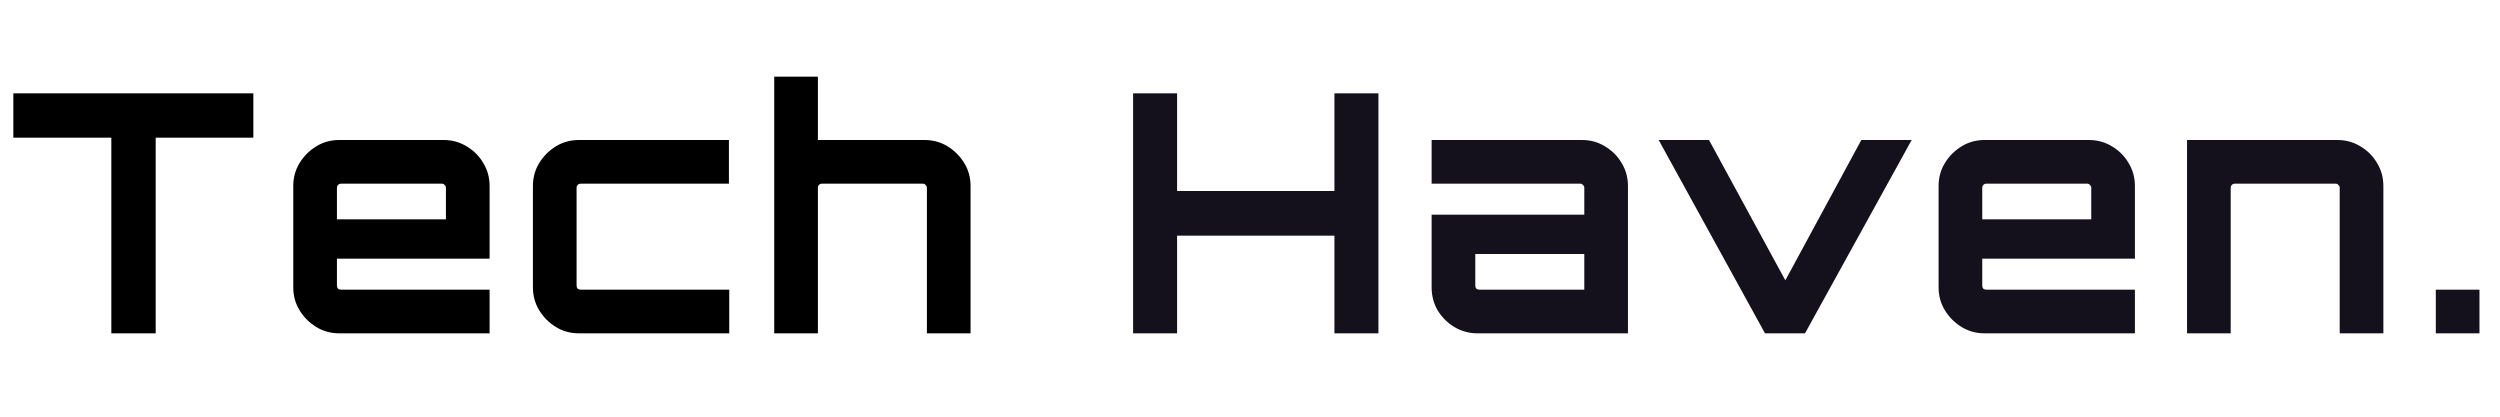
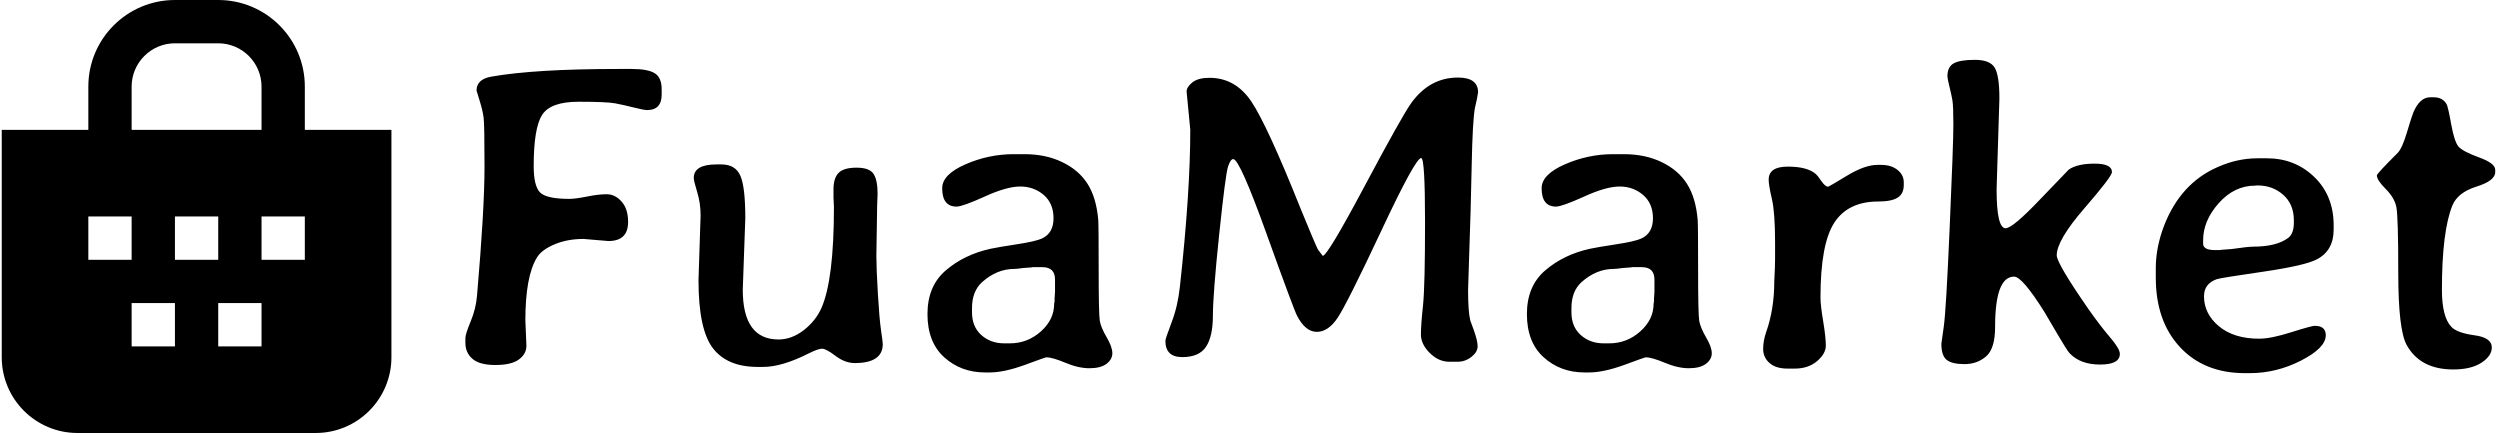
- <svg xmlns="http://www.w3.org/2000/svg" width="180" height="30" viewBox="0 0 180 30" fill="none">
-   <path d="M8.016 24V9.912H0.96V6.72H18.241V9.912H11.209V24H8.016ZM24.427 24C23.819 24 23.267 23.848 22.771 23.544C22.275 23.24 21.875 22.84 21.571 22.344C21.267 21.848 21.115 21.296 21.115 20.688V13.392C21.115 12.784 21.267 12.232 21.571 11.736C21.875 11.24 22.275 10.84 22.771 10.536C23.267 10.232 23.819 10.08 24.427 10.08H31.939C32.547 10.08 33.099 10.232 33.595 10.536C34.107 10.84 34.507 11.24 34.795 11.736C35.099 12.232 35.251 12.784 35.251 13.392V18.624H24.259V20.568C24.259 20.648 24.283 20.72 24.331 20.784C24.395 20.832 24.467 20.856 24.547 20.856H35.251V24H24.427ZM24.259 15.792H32.107V13.512C32.107 13.432 32.075 13.368 32.011 13.32C31.963 13.256 31.899 13.224 31.819 13.224H24.547C24.467 13.224 24.395 13.256 24.331 13.32C24.283 13.368 24.259 13.432 24.259 13.512V15.792ZM41.682 24C41.074 24 40.522 23.848 40.026 23.544C39.53 23.24 39.13 22.84 38.826 22.344C38.522 21.848 38.37 21.296 38.37 20.688V13.392C38.37 12.784 38.522 12.232 38.826 11.736C39.13 11.24 39.53 10.84 40.026 10.536C40.522 10.232 41.074 10.08 41.682 10.08H52.482V13.224H41.802C41.722 13.224 41.65 13.256 41.586 13.32C41.538 13.368 41.514 13.432 41.514 13.512V20.568C41.514 20.648 41.538 20.72 41.586 20.784C41.65 20.832 41.722 20.856 41.802 20.856H52.506V24H41.682ZM55.744 24V5.52H58.888V10.08H66.568C67.176 10.08 67.728 10.232 68.224 10.536C68.72 10.84 69.12 11.24 69.424 11.736C69.728 12.232 69.88 12.784 69.88 13.392V24H66.736V13.512C66.736 13.432 66.704 13.368 66.64 13.32C66.592 13.256 66.528 13.224 66.448 13.224H59.176C59.096 13.224 59.024 13.256 58.96 13.32C58.912 13.368 58.888 13.432 58.888 13.512V24H55.744Z" fill="black" />
-   <path d="M81.583 24V6.72H84.751V13.752H96.079V6.72H99.247V24H96.079V16.968H84.751V24H81.583ZM106.389 24C105.781 24 105.221 23.848 104.709 23.544C104.213 23.24 103.813 22.84 103.509 22.344C103.221 21.848 103.077 21.296 103.077 20.688V15.456H114.069V13.512C114.069 13.432 114.037 13.368 113.973 13.32C113.925 13.256 113.861 13.224 113.781 13.224H103.077V10.08H113.901C114.509 10.08 115.061 10.232 115.557 10.536C116.069 10.84 116.469 11.24 116.757 11.736C117.061 12.232 117.213 12.784 117.213 13.392V24H106.389ZM106.509 20.856H114.069V18.288H106.221V20.568C106.221 20.648 106.245 20.72 106.293 20.784C106.357 20.832 106.429 20.856 106.509 20.856ZM127.08 24L119.424 10.08H123.048L128.544 20.184L134.016 10.08H137.64L129.96 24H127.08ZM142.89 24C142.282 24 141.73 23.848 141.234 23.544C140.738 23.24 140.338 22.84 140.034 22.344C139.73 21.848 139.578 21.296 139.578 20.688V13.392C139.578 12.784 139.73 12.232 140.034 11.736C140.338 11.24 140.738 10.84 141.234 10.536C141.73 10.232 142.282 10.08 142.89 10.08H150.402C151.01 10.08 151.562 10.232 152.058 10.536C152.57 10.84 152.97 11.24 153.258 11.736C153.562 12.232 153.714 12.784 153.714 13.392V18.624H142.722V20.568C142.722 20.648 142.746 20.72 142.794 20.784C142.858 20.832 142.93 20.856 143.01 20.856H153.714V24H142.89ZM142.722 15.792H150.57V13.512C150.57 13.432 150.538 13.368 150.474 13.32C150.426 13.256 150.362 13.224 150.282 13.224H143.01C142.93 13.224 142.858 13.256 142.794 13.32C142.746 13.368 142.722 13.432 142.722 13.512V15.792ZM157.467 24V10.08H168.291C168.899 10.08 169.451 10.232 169.947 10.536C170.459 10.84 170.859 11.24 171.147 11.736C171.451 12.232 171.603 12.784 171.603 13.392V24H168.459V13.512C168.459 13.432 168.427 13.368 168.363 13.32C168.315 13.256 168.251 13.224 168.171 13.224H160.899C160.819 13.224 160.747 13.256 160.683 13.32C160.635 13.368 160.611 13.432 160.611 13.512V24H157.467ZM175.378 24V20.856H178.522V24H175.378Z" fill="#14111C" />
+ <svg xmlns="http://www.w3.org/2000/svg" version="1.1" width="2000" height="348" viewBox="0 0 2000 348">
+   <g transform="matrix(1,0,0,1,-1.212121,-0.8053577)">
+     <svg viewBox="0 0 396 69" data-background-color="#ffffff" preserveAspectRatio="xMidYMid meet" height="348" width="2000">
+       <g id="tight-bounds" transform="matrix(1,0,0,1,0.24,0.159683)">
+         <svg viewBox="0 0 395.52 68.681" height="68.681" width="395.52">
+           <g>
+             <svg viewBox="0 0 485.864 84.368" height="68.681" width="395.52">
+               <g transform="matrix(1,0,0,1,90.34363,11.66019)">
+                 <svg viewBox="0 0 395.52 61.048" height="61.048" width="395.52">
+                   <g id="textblocktransform">
+                     <svg viewBox="0 0 395.52 61.048" height="61.048" width="395.52" id="textblock">
+                       <g>
+                         <svg viewBox="0 0 395.52 61.048" height="61.048" width="395.52">
+                           <g transform="matrix(1,0,0,1,0,0)">
+                             <svg width="395.52" viewBox="3.61 -35.42 231.55 35.74" height="61.048" data-palette-color="#000000">
+                               <path d="M9.7-1.23Q8.84-0.61 7.03-0.61 5.22-0.61 4.42-1.31 3.61-2 3.61-3.13L3.61-3.13 3.61-3.69Q3.61-4.13 4.21-5.58 4.81-7.03 4.93-8.47L4.93-8.47Q5.79-18.38 5.79-23.19 5.79-28 5.69-28.81 5.59-29.61 5.24-30.74 4.88-31.86 4.88-31.91L4.88-31.91Q4.88-33.2 6.54-33.5L6.54-33.5Q11.52-34.38 21.09-34.38L21.09-34.38 22.61-34.38Q24.41-34.38 25.21-33.89 26-33.4 26-32.06L26-32.06 26-31.47Q26-29.69 24.34-29.69L24.34-29.69Q23.97-29.69 22.83-29.98 21.68-30.27 20.69-30.46 19.7-30.64 16.52-30.64 13.33-30.64 12.37-29.15 11.4-27.66 11.4-23.29L11.4-23.29Q11.4-21.04 12.12-20.3 12.84-19.56 15.48-19.56L15.48-19.56Q16.14-19.56 17.46-19.82 18.77-20.09 19.73-20.09 20.68-20.09 21.42-19.26 22.17-18.43 22.17-16.92L22.17-16.92Q22.17-14.75 19.92-14.75L19.92-14.75 17.09-14.99Q15.23-14.99 13.77-14.37 12.3-13.75 11.77-12.87L11.77-12.87Q10.45-10.72 10.45-5.69L10.45-5.69 10.57-2.81Q10.57-1.86 9.7-1.23ZM29.66-21.95L29.66-21.95Q29.66-23.49 32.25-23.49L32.25-23.49 32.81-23.49Q34.42-23.49 34.98-22.19 35.54-20.9 35.54-17.36L35.54-17.36 35.25-9.2Q35.25-3.52 39.33-3.52L39.33-3.52Q40.82-3.52 42.19-4.57 43.55-5.62 44.21-7.08L44.21-7.08Q45.65-10.3 45.65-18.63L45.65-18.63 45.6-19.7 45.6-20.65Q45.6-21.95 46.19-22.53 46.77-23.12 48.24-23.12 49.7-23.12 50.17-22.41 50.63-21.7 50.63-20.12L50.63-20.12 50.58-18.82 50.49-13.06Q50.49-11.67 50.66-8.79 50.83-5.91 51.02-4.58 51.22-3.25 51.22-3L51.22-3Q51.22-0.83 48.02-0.83L48.02-0.83Q46.92-0.83 45.83-1.65 44.75-2.47 44.3-2.47 43.85-2.47 42.77-1.93L42.77-1.93Q39.72-0.39 37.57-0.39L37.57-0.39 36.96-0.39Q33.47-0.39 31.83-2.54 30.2-4.69 30.2-10.28L30.2-10.28 30.44-17.68Q30.44-19.07 30.05-20.34 29.66-21.61 29.66-21.95ZM65.08-3.08L65.08-3.08 65.72-3.08Q67.72-3.08 69.25-4.43 70.77-5.79 70.77-7.57L70.77-7.57 70.82-7.89 70.82-8.2 70.87-8.96 70.87-10.35Q70.87-11.77 69.43-11.77L69.43-11.77 68.33-11.77 68.16-11.74 67.21-11.67Q66.52-11.57 66.23-11.57L66.23-11.57Q64.25-11.57 62.57-10.08L62.57-10.08Q61.4-9.03 61.4-7.1L61.4-7.1 61.4-6.62Q61.4-4.98 62.46-4.03 63.52-3.08 65.08-3.08ZM59.64-18.68L59.64-18.68Q58-18.68 58-20.78L58-20.78Q58-22.34 60.65-23.5 63.3-24.66 66.16-24.66L66.16-24.66 67.38-24.66Q69.84-24.66 71.72-23.74 73.6-22.83 74.59-21.26 75.58-19.7 75.8-17.19L75.8-17.19Q75.85-16.6 75.85-11.5 75.85-6.4 75.98-5.63 76.12-4.86 76.77-3.76 77.41-2.66 77.41-1.95 77.41-1.25 76.74-0.74 76.07-0.24 74.8-0.24 73.53-0.24 72.04-0.87 70.55-1.49 69.87-1.49L69.87-1.49Q69.79-1.49 67.43-0.62 65.06 0.24 63.42 0.24L63.42 0.24 62.89 0.24Q60.15 0.24 58.23-1.49 56.32-3.22 56.32-6.42 56.32-9.62 58.42-11.41 60.52-13.21 63.52-13.87L63.52-13.87Q64.42-14.06 66.52-14.38 68.62-14.7 69.38-15.04L69.38-15.04Q70.7-15.65 70.7-17.35 70.7-19.04 69.58-20.01 68.45-20.97 66.9-20.97 65.35-20.97 62.84-19.82 60.32-18.68 59.64-18.68ZM86.3-27.44L86.3-27.44 85.88-31.81Q85.88-32.32 86.54-32.85 87.2-33.37 88.49-33.37L88.49-33.37Q91.45-33.37 93.27-30.66 95.09-27.95 98.92-18.36L98.92-18.36Q100.58-14.31 100.87-13.77L100.87-13.77 101.41-13.06Q101.95-13.06 106.19-21.02L106.19-21.02Q110.44-29 111.49-30.47L111.49-30.47Q113.59-33.4 116.84-33.4L116.84-33.4Q119.13-33.4 119.13-31.71L119.13-31.71 118.99-30.91 118.77-29.93Q118.5-28.44 118.4-23.3 118.3-18.16 118.11-12.99L118.11-12.99 117.99-9.13Q117.99-6.67 118.25-5.66L118.25-5.66 118.6-4.71Q119.08-3.39 119.08-2.75 119.08-2.1 118.38-1.54 117.67-0.98 116.79-0.98L116.79-0.98 115.86-0.98Q114.62-0.98 113.62-1.98 112.61-2.98 112.61-4.09 112.61-5.2 112.85-7.42 113.08-9.64 113.08-16.93 113.08-24.22 112.64-24.22L112.64-24.22Q111.98-24.22 108.09-15.92 104.19-7.62 103.12-6.01 102.04-4.39 100.74-4.39 99.43-4.39 98.48-6.23L98.48-6.23Q98.11-6.93 95.02-15.52 91.94-24.1 91.2-24.1L91.2-24.1Q90.89-24.1 90.61-23.25 90.32-22.41 89.6-15.53 88.88-8.64 88.88-6.26 88.88-3.88 88.1-2.7 87.32-1.51 85.39-1.51 83.46-1.51 83.46-3.37L83.46-3.37Q83.46-3.61 84.17-5.47 84.88-7.32 85.12-9.59L85.12-9.59Q86.3-20.36 86.3-27.44ZM133.46-3.08L133.46-3.08 134.1-3.08Q136.1-3.08 137.62-4.43 139.15-5.79 139.15-7.57L139.15-7.57 139.2-7.89 139.2-8.2 139.25-8.96 139.25-10.35Q139.25-11.77 137.81-11.77L137.81-11.77 136.71-11.77 136.54-11.74 135.59-11.67Q134.9-11.57 134.61-11.57L134.61-11.57Q132.63-11.57 130.95-10.08L130.95-10.08Q129.78-9.03 129.78-7.1L129.78-7.1 129.78-6.62Q129.78-4.98 130.84-4.03 131.9-3.08 133.46-3.08ZM128.02-18.68L128.02-18.68Q126.38-18.68 126.38-20.78L126.38-20.78Q126.38-22.34 129.03-23.5 131.68-24.66 134.54-24.66L134.54-24.66 135.76-24.66Q138.22-24.66 140.1-23.74 141.98-22.83 142.97-21.26 143.96-19.7 144.18-17.19L144.18-17.19Q144.23-16.6 144.23-11.5 144.23-6.4 144.36-5.63 144.5-4.86 145.14-3.76 145.79-2.66 145.79-1.95 145.79-1.25 145.12-0.74 144.45-0.24 143.18-0.24 141.91-0.24 140.42-0.87 138.93-1.49 138.25-1.49L138.25-1.49Q138.17-1.49 135.81-0.62 133.44 0.24 131.8 0.24L131.8 0.24 131.26 0.24Q128.53 0.24 126.61-1.49 124.7-3.22 124.7-6.42 124.7-9.62 126.8-11.41 128.9-13.21 131.9-13.87L131.9-13.87Q132.8-14.06 134.9-14.38 137-14.7 137.76-15.04L137.76-15.04Q139.08-15.65 139.08-17.35 139.08-19.04 137.95-20.01 136.83-20.97 135.28-20.97 133.73-20.97 131.22-19.82 128.7-18.68 128.02-18.68ZM153.01-12.7L153.01-12.7 153.01-14.58Q153.01-17.97 152.65-19.54 152.28-21.12 152.28-21.75L152.28-21.75Q152.28-23.24 154.46-23.24 156.63-23.24 157.6-22.44L157.6-22.44Q157.87-22.22 158.3-21.58 158.73-20.95 159.07-20.95L159.07-20.95Q159.14-20.95 161.19-22.19 163.24-23.44 164.71-23.44L164.71-23.44 165.08-23.44Q166.27-23.44 166.98-22.86 167.69-22.29 167.69-21.46L167.69-21.46 167.69-21.14Q167.69-20.14 166.99-19.7 166.3-19.26 164.78-19.26L164.78-19.26Q161.34-19.26 159.77-16.85 158.19-14.43 158.19-8.3L158.19-8.3Q158.19-7.42 158.5-5.59 158.8-3.76 158.8-2.83 158.8-1.9 157.8-1.05 156.8-0.2 155.26-0.2L155.26-0.2 154.43-0.2Q153.09-0.2 152.37-0.84 151.65-1.49 151.65-2.43 151.65-3.37 151.99-4.35L151.99-4.35Q152.92-6.98 152.92-10.16L152.92-10.16Q153.01-11.91 153.01-12.7ZM180.28-10.69L180.28-10.69Q178.11-10.69 178.11-4.96L178.11-4.96Q178.11-2.47 177.08-1.59 176.06-0.71 174.62-0.71 173.18-0.71 172.58-1.2 171.98-1.68 171.98-3.03L171.98-3.03Q171.98-3.13 172.25-4.96 172.52-6.79 172.93-16.35 173.35-25.9 173.35-28.03 173.35-30.15 173.24-30.8 173.13-31.45 172.9-32.37 172.67-33.3 172.67-33.54L172.67-33.54Q172.67-34.62 173.39-35.02 174.11-35.42 175.8-35.42 177.5-35.42 178.05-34.55 178.6-33.67 178.6-31.01L178.6-31.01 178.28-20.65Q178.28-16.21 179.31-16.21L179.31-16.21Q180.11-16.21 183.27-19.53 186.44-22.85 186.51-22.9L186.51-22.9Q187.49-23.58 189.46-23.58 191.44-23.58 191.44-22.61L191.44-22.61Q191.44-22.12 188.29-18.48 185.14-14.84 185.14-13.13L185.14-13.13Q185.14-12.21 188.73-7.03L188.73-7.03Q190.02-5.18 191.18-3.82 192.34-2.47 192.34-1.88L192.34-1.88Q192.34-0.66 190.09-0.66 187.83-0.66 186.61-1.95L186.61-1.95Q186.31-2.27 185.24-4.1 184.16-5.93 183.73-6.67L183.73-6.67Q181.21-10.69 180.28-10.69ZM201.84-14.84L201.84-14.84 201.84-14.45Q201.84-13.72 203.18-13.72L203.18-13.72 203.77-13.72 203.91-13.75 205.11-13.84Q206.99-14.11 207.55-14.11L207.55-14.11Q210.21-14.11 211.55-15.11L211.55-15.11Q212.19-15.6 212.19-16.85L212.19-16.85 212.19-17.11Q212.19-18.95 210.98-20.02 209.77-21.09 208.09-21.09L208.09-21.09 207.92-21.09 207.77-21.07Q205.4-21.07 203.62-19.07 201.84-17.07 201.84-14.84ZM207.16 0.32L207.16 0.32 206.62 0.32Q201.96 0.32 199.2-2.65 196.44-5.62 196.44-10.57L196.44-10.57 196.44-11.65Q196.44-14.01 197.37-16.46L197.37-16.46Q199.25-21.34 203.5-23.19L203.5-23.19Q205.74-24.19 208.06-24.19L208.06-24.19 209.11-24.19Q212.31-24.19 214.52-22.06 216.73-19.92 216.73-16.55L216.73-16.55 216.73-16.06Q216.73-13.67 214.83-12.67L214.83-12.67Q213.51-11.96 208.67-11.25 203.84-10.55 203.4-10.4L203.4-10.4Q201.94-9.89 201.94-8.45L201.94-8.45Q201.94-6.45 203.64-5.03 205.35-3.61 208.23-3.61L208.23-3.61Q209.58-3.61 211.9-4.35 214.22-5.08 214.58-5.08L214.58-5.08Q215.83-5.08 215.83-4L215.83-4Q215.83-2.56 213.02-1.12 210.21 0.32 207.16 0.32ZM234.77-2.61L234.77-2.61Q234.77-1.64 233.59-0.87 232.4-0.1 230.38-0.1L230.38-0.1Q226.59-0.1 225.05-2.91L225.05-2.91Q224.1-4.66 224.1-11.13 224.1-17.6 223.88-18.65 223.66-19.7 222.66-20.7 221.66-21.7 221.66-22.24L221.66-22.24Q221.66-22.44 224.03-24.8L224.03-24.8Q224.54-25.32 225.07-27.08 225.59-28.83 225.81-29.39L225.81-29.39Q226.54-31.15 227.74-31.15L227.74-31.15 228.13-31.15Q229.18-31.15 229.62-30.35L229.62-30.35Q229.79-30.03 230.14-28.06 230.5-26.1 230.96-25.54 231.43-24.98 233.29-24.3 235.16-23.63 235.16-22.88L235.16-22.88 235.16-22.61Q235.16-21.63 233.02-20.96 230.89-20.29 230.28-18.82L230.28-18.82Q229.08-15.87 229.08-9.2L229.08-9.2Q229.08-6.08 230.16-4.96L230.16-4.96Q230.81-4.27 232.79-4 234.77-3.74 234.77-2.61Z" opacity="1" transform="matrix(1,0,0,1,0,0)" fill="#000000" class="wordmark-text-0" data-fill-palette-color="primary" id="text-0" />
+                             </svg>
+                           </g>
+                         </svg>
+                       </g>
+                     </svg>
+                   </g>
+                 </svg>
+               </g>
+               <g>
+                 <svg viewBox="0 0 75.932 84.368" height="84.368" width="75.932">
+                   <g>
+                     <svg xml:space="preserve" viewBox="9.5 5 81 90" x="0" y="0" height="84.368" width="75.932" class="icon-icon-0" data-fill-palette-color="accent" id="icon-0">
+                       <path d="M72.5 32v-9c0-9.94-8.058-18-18-18h-9c-9.94 0-18 8.06-18 18v9h-18v47.25C9.5 87.949 16.551 95 25.25 95h49.5c8.699 0 15.75-7.051 15.75-15.75V32z m-36-9c0-4.964 4.039-9 9-9h9c4.964 0 9 4.036 9 9v9h-27z m-9 27h9v9h-9z m18 27h-9v-9h9z m0-27h9v9h-9z m18 27h-9v-9h9z m9-18h-9v-9h9z" fill="#000000" data-fill-palette-color="accent" />
+                     </svg>
+                   </g>
+                 </svg>
+               </g>
+             </svg>
+           </g>
+           <defs />
+         </svg>
+         <rect width="395.52" height="68.681" fill="none" stroke="none" visibility="hidden" />
+       </g>
+     </svg>
+   </g>
</svg>
